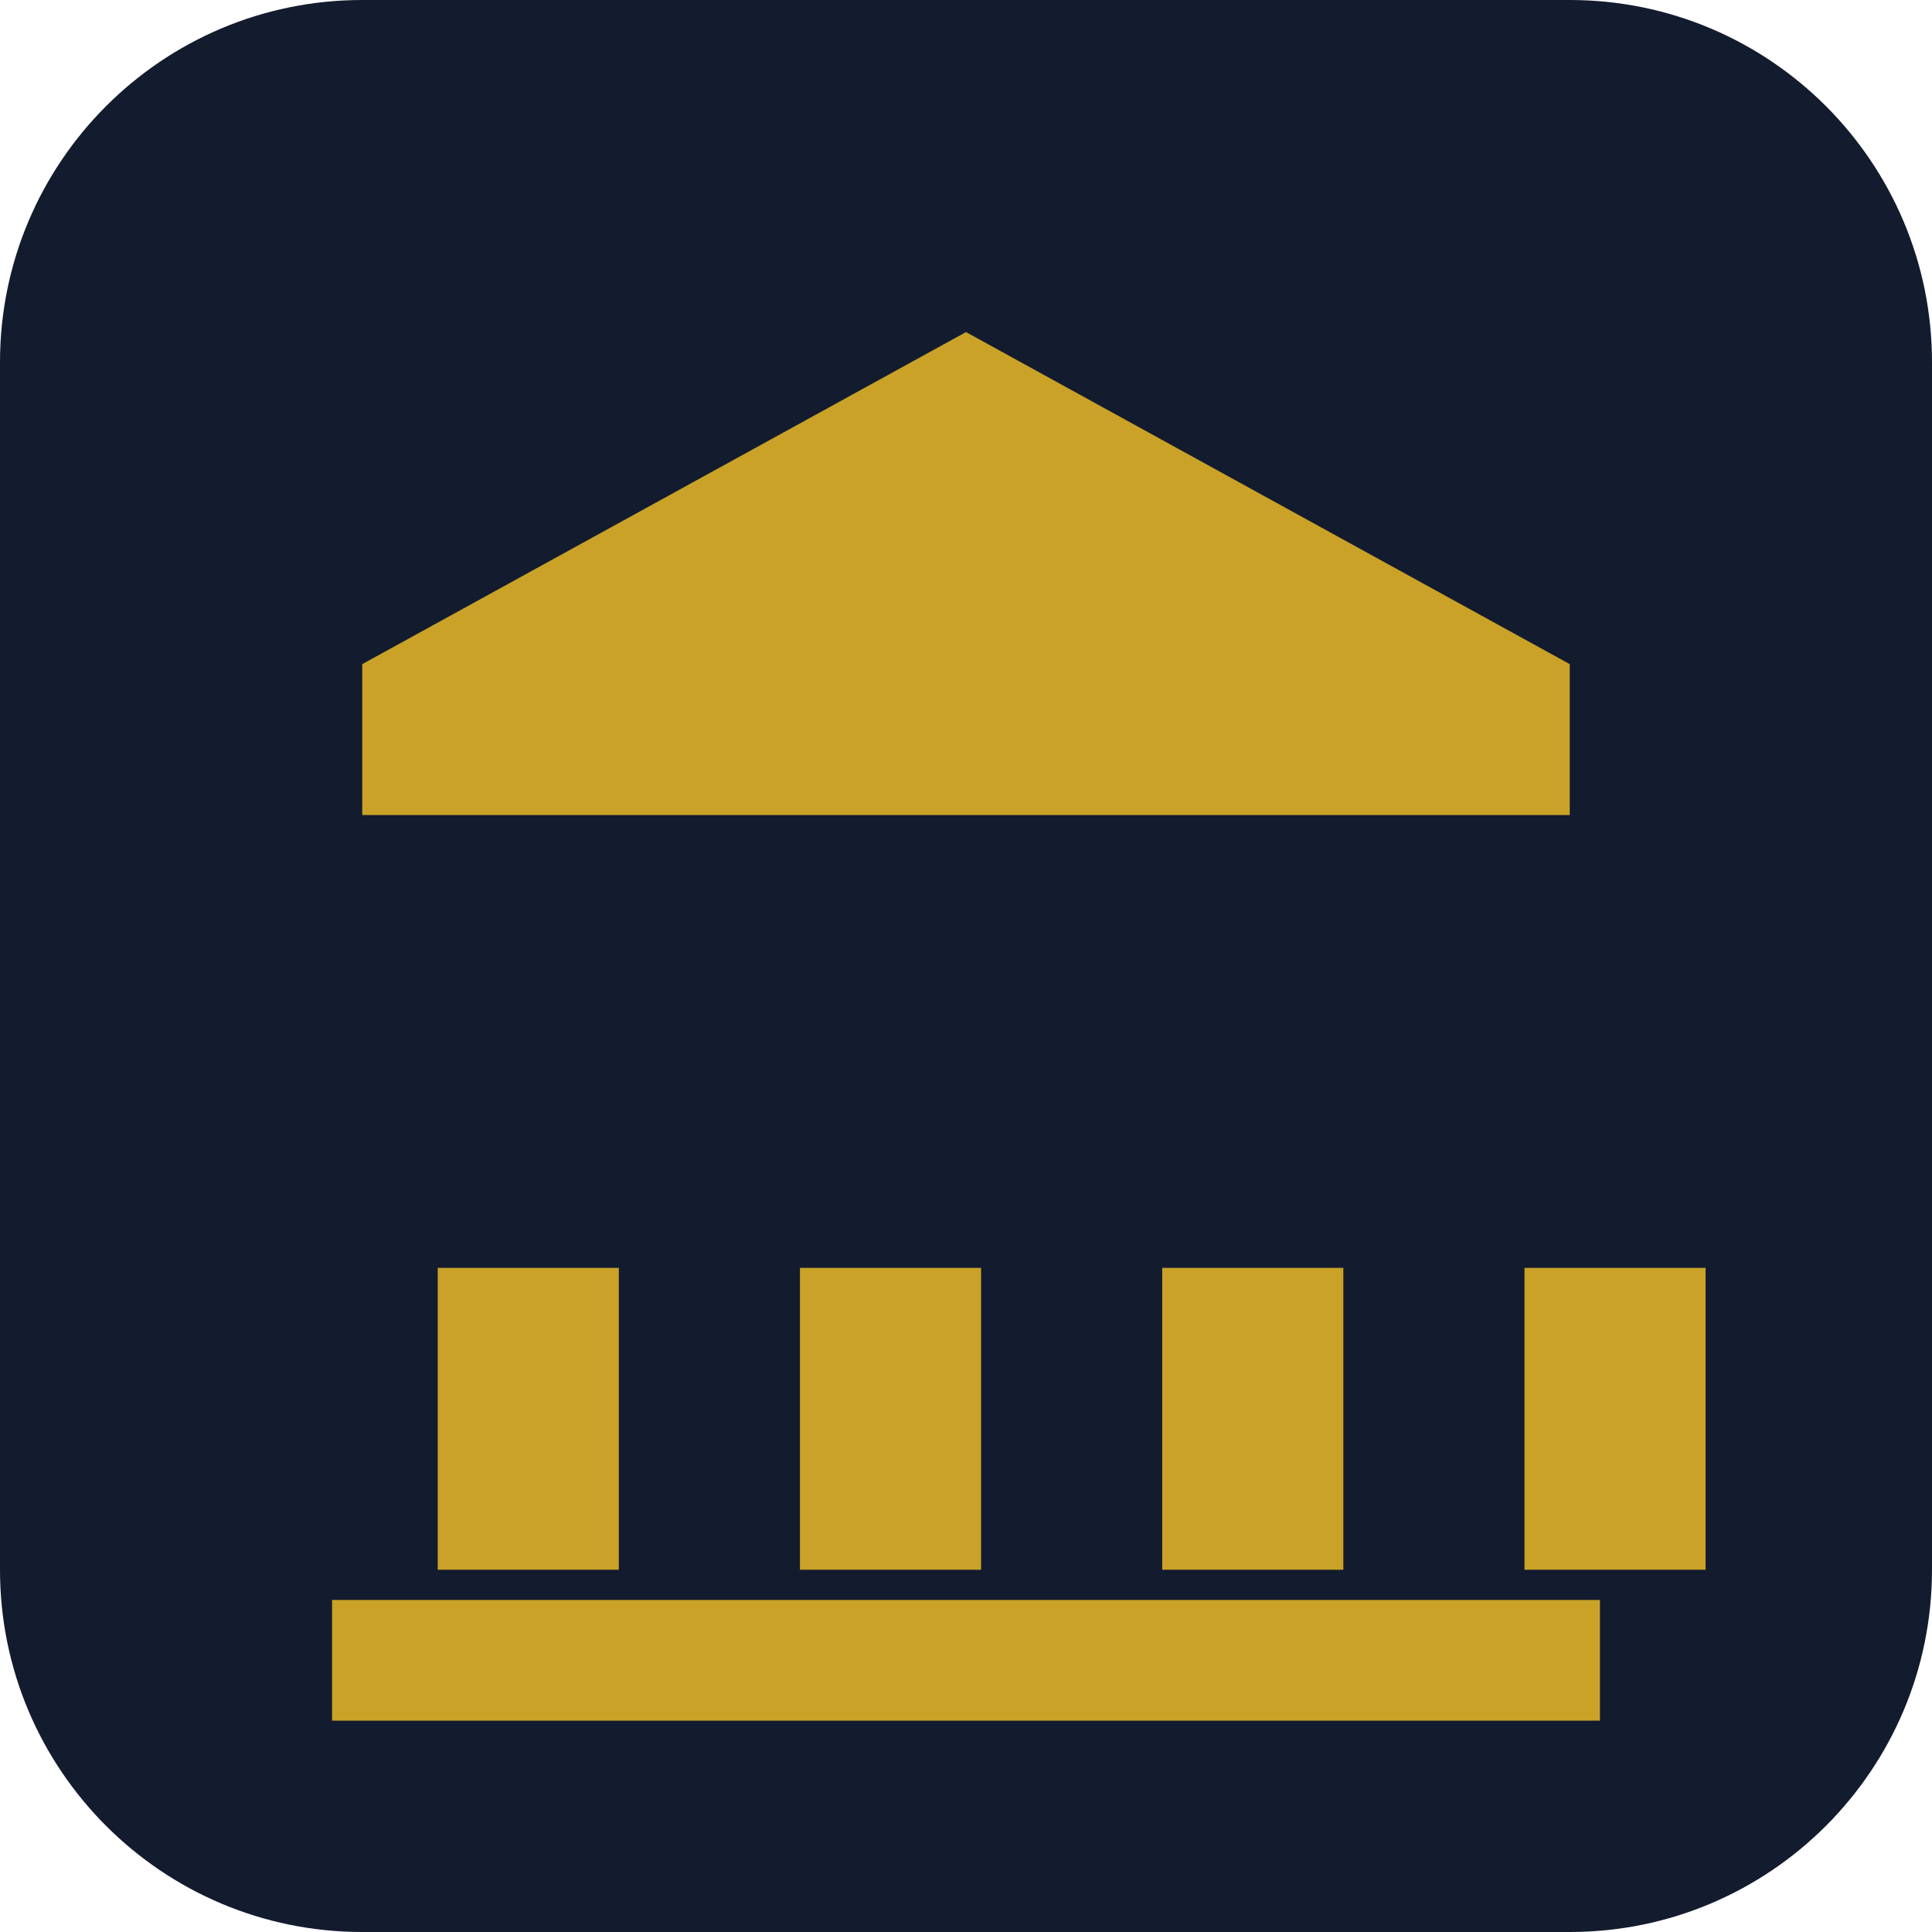
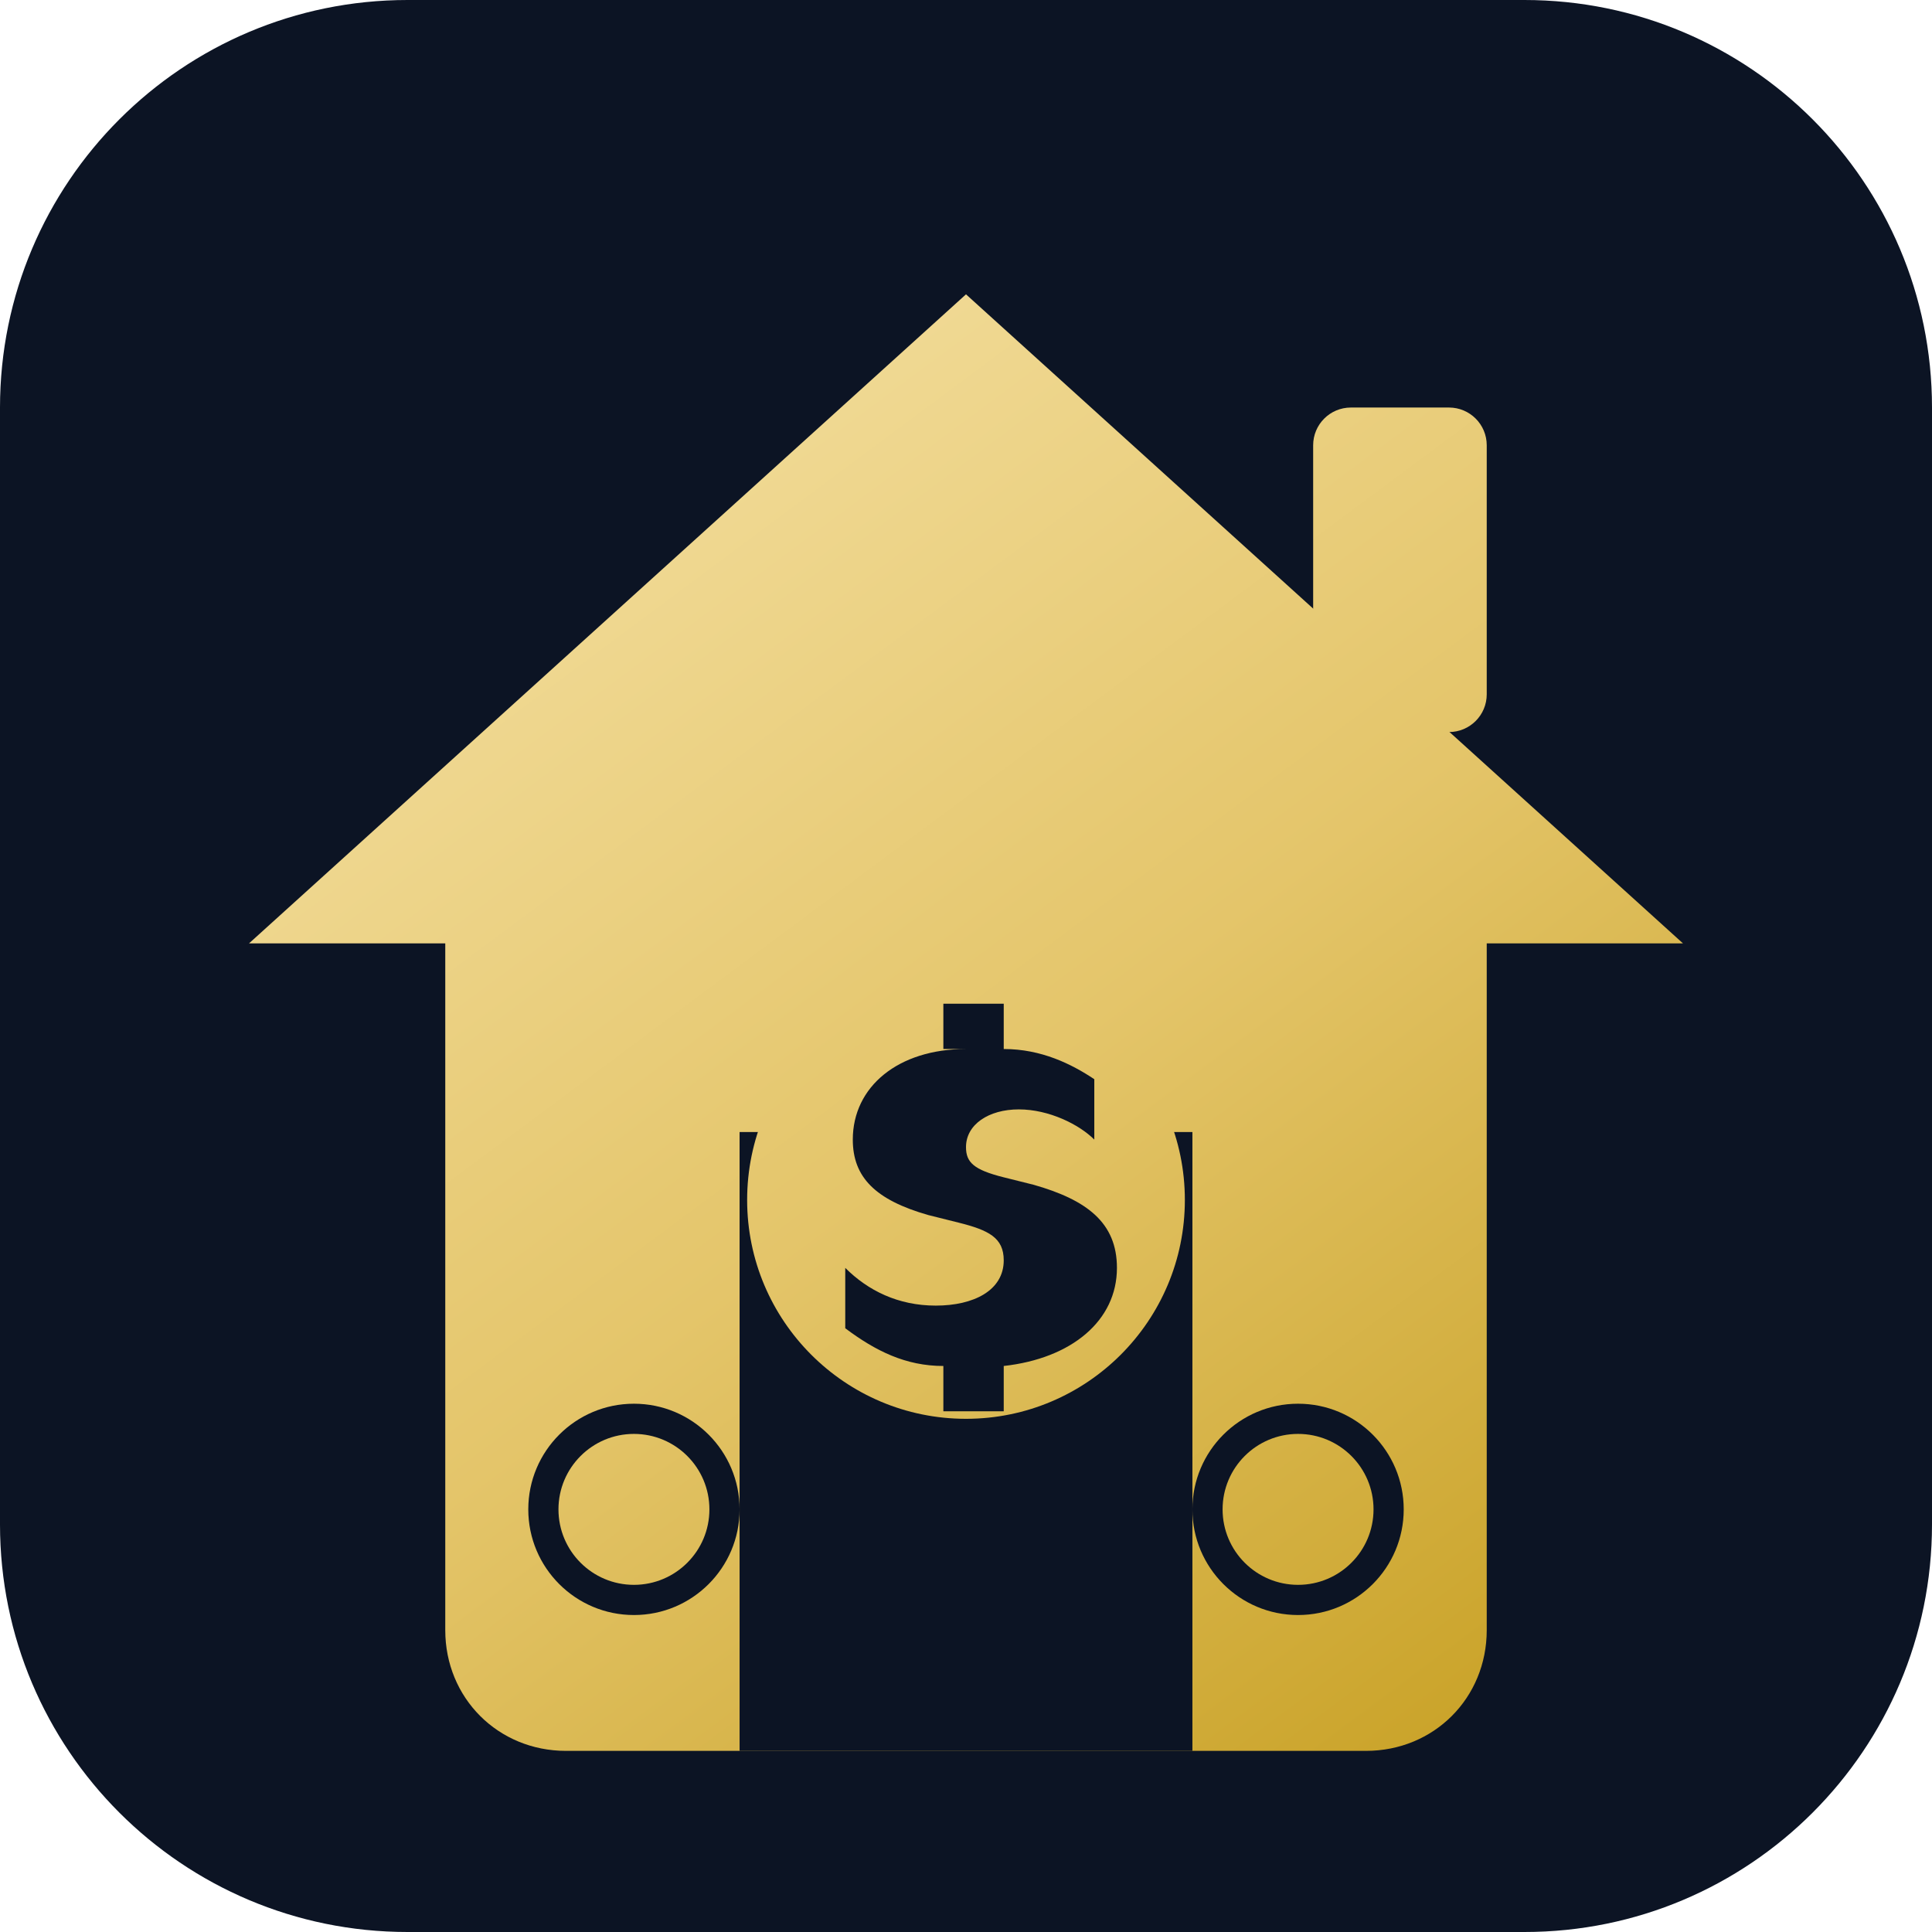
- <svg xmlns="http://www.w3.org/2000/svg" viewBox="0 0 512 512">
-   <rect width="512" height="512" rx="96" fill="#131b2e" />
-   <path fill="#c9a227" d="M256 88 96 176v40h320v-40L256 88zm-140 248h48v80h-48v-80zm96 0h48v80h-48v-80zm96 0h48v80h-48v-80zm96 0h48v80h-48v-80zM88 424h336v32H88z" />
+ <svg xmlns="http://www.w3.org/2000/svg" viewBox="0 0 512 512" role="img" aria-label="bankKhana">
+   <defs>
+     <linearGradient id="gold" x1="110" y1="70" x2="400" y2="460" gradientUnits="userSpaceOnUse">
+       <stop offset="0" stop-color="#f6e3a8" />
+       <stop offset="0.55" stop-color="#e4c56a" />
+       <stop offset="1" stop-color="#c9a227" />
+     </linearGradient>
+   </defs>
+   <rect width="512" height="512" rx="108" fill="#0c1424" />
+   <rect x="348" y="108" width="46" height="86" rx="10" fill="url(#gold)" />
+   <path fill="url(#gold)" d="M256 78 446 250H66Z" />
+   <path fill="url(#gold)" d="M118 236h276v196c0 18-14 32-32 32H150c-18 0-32-14-32-32V236Z" />
+   <path fill="#0c1424" d="M196 300h120v164H196z" />
+   <circle cx="256" cy="318" r="58" fill="url(#gold)" />
+   <path fill="#0c1424" d="M256 278c-18 0-30 10-30 24 0 10 6 16 20 20l8 2c8 2 12 4 12 10 0 8-8 12-18 12-10 0-18-4-24-10v16c8 6 16 10 26 10v12h16v-12c18-2 30-12 30-26 0-12-8-18-22-22l-8-2c-8-2-10-4-10-8 0-6 6-10 14-10 8 0 16 4 20 8v-16c-6-4-14-8-24-8v-12h-16v12z" />
+   <circle cx="168" cy="400" r="28" fill="#0c1424" />
+   <circle cx="168" cy="400" r="20" fill="url(#gold)" />
+   <circle cx="344" cy="400" r="28" fill="#0c1424" />
+   <circle cx="344" cy="400" r="20" fill="url(#gold)" />
</svg>
